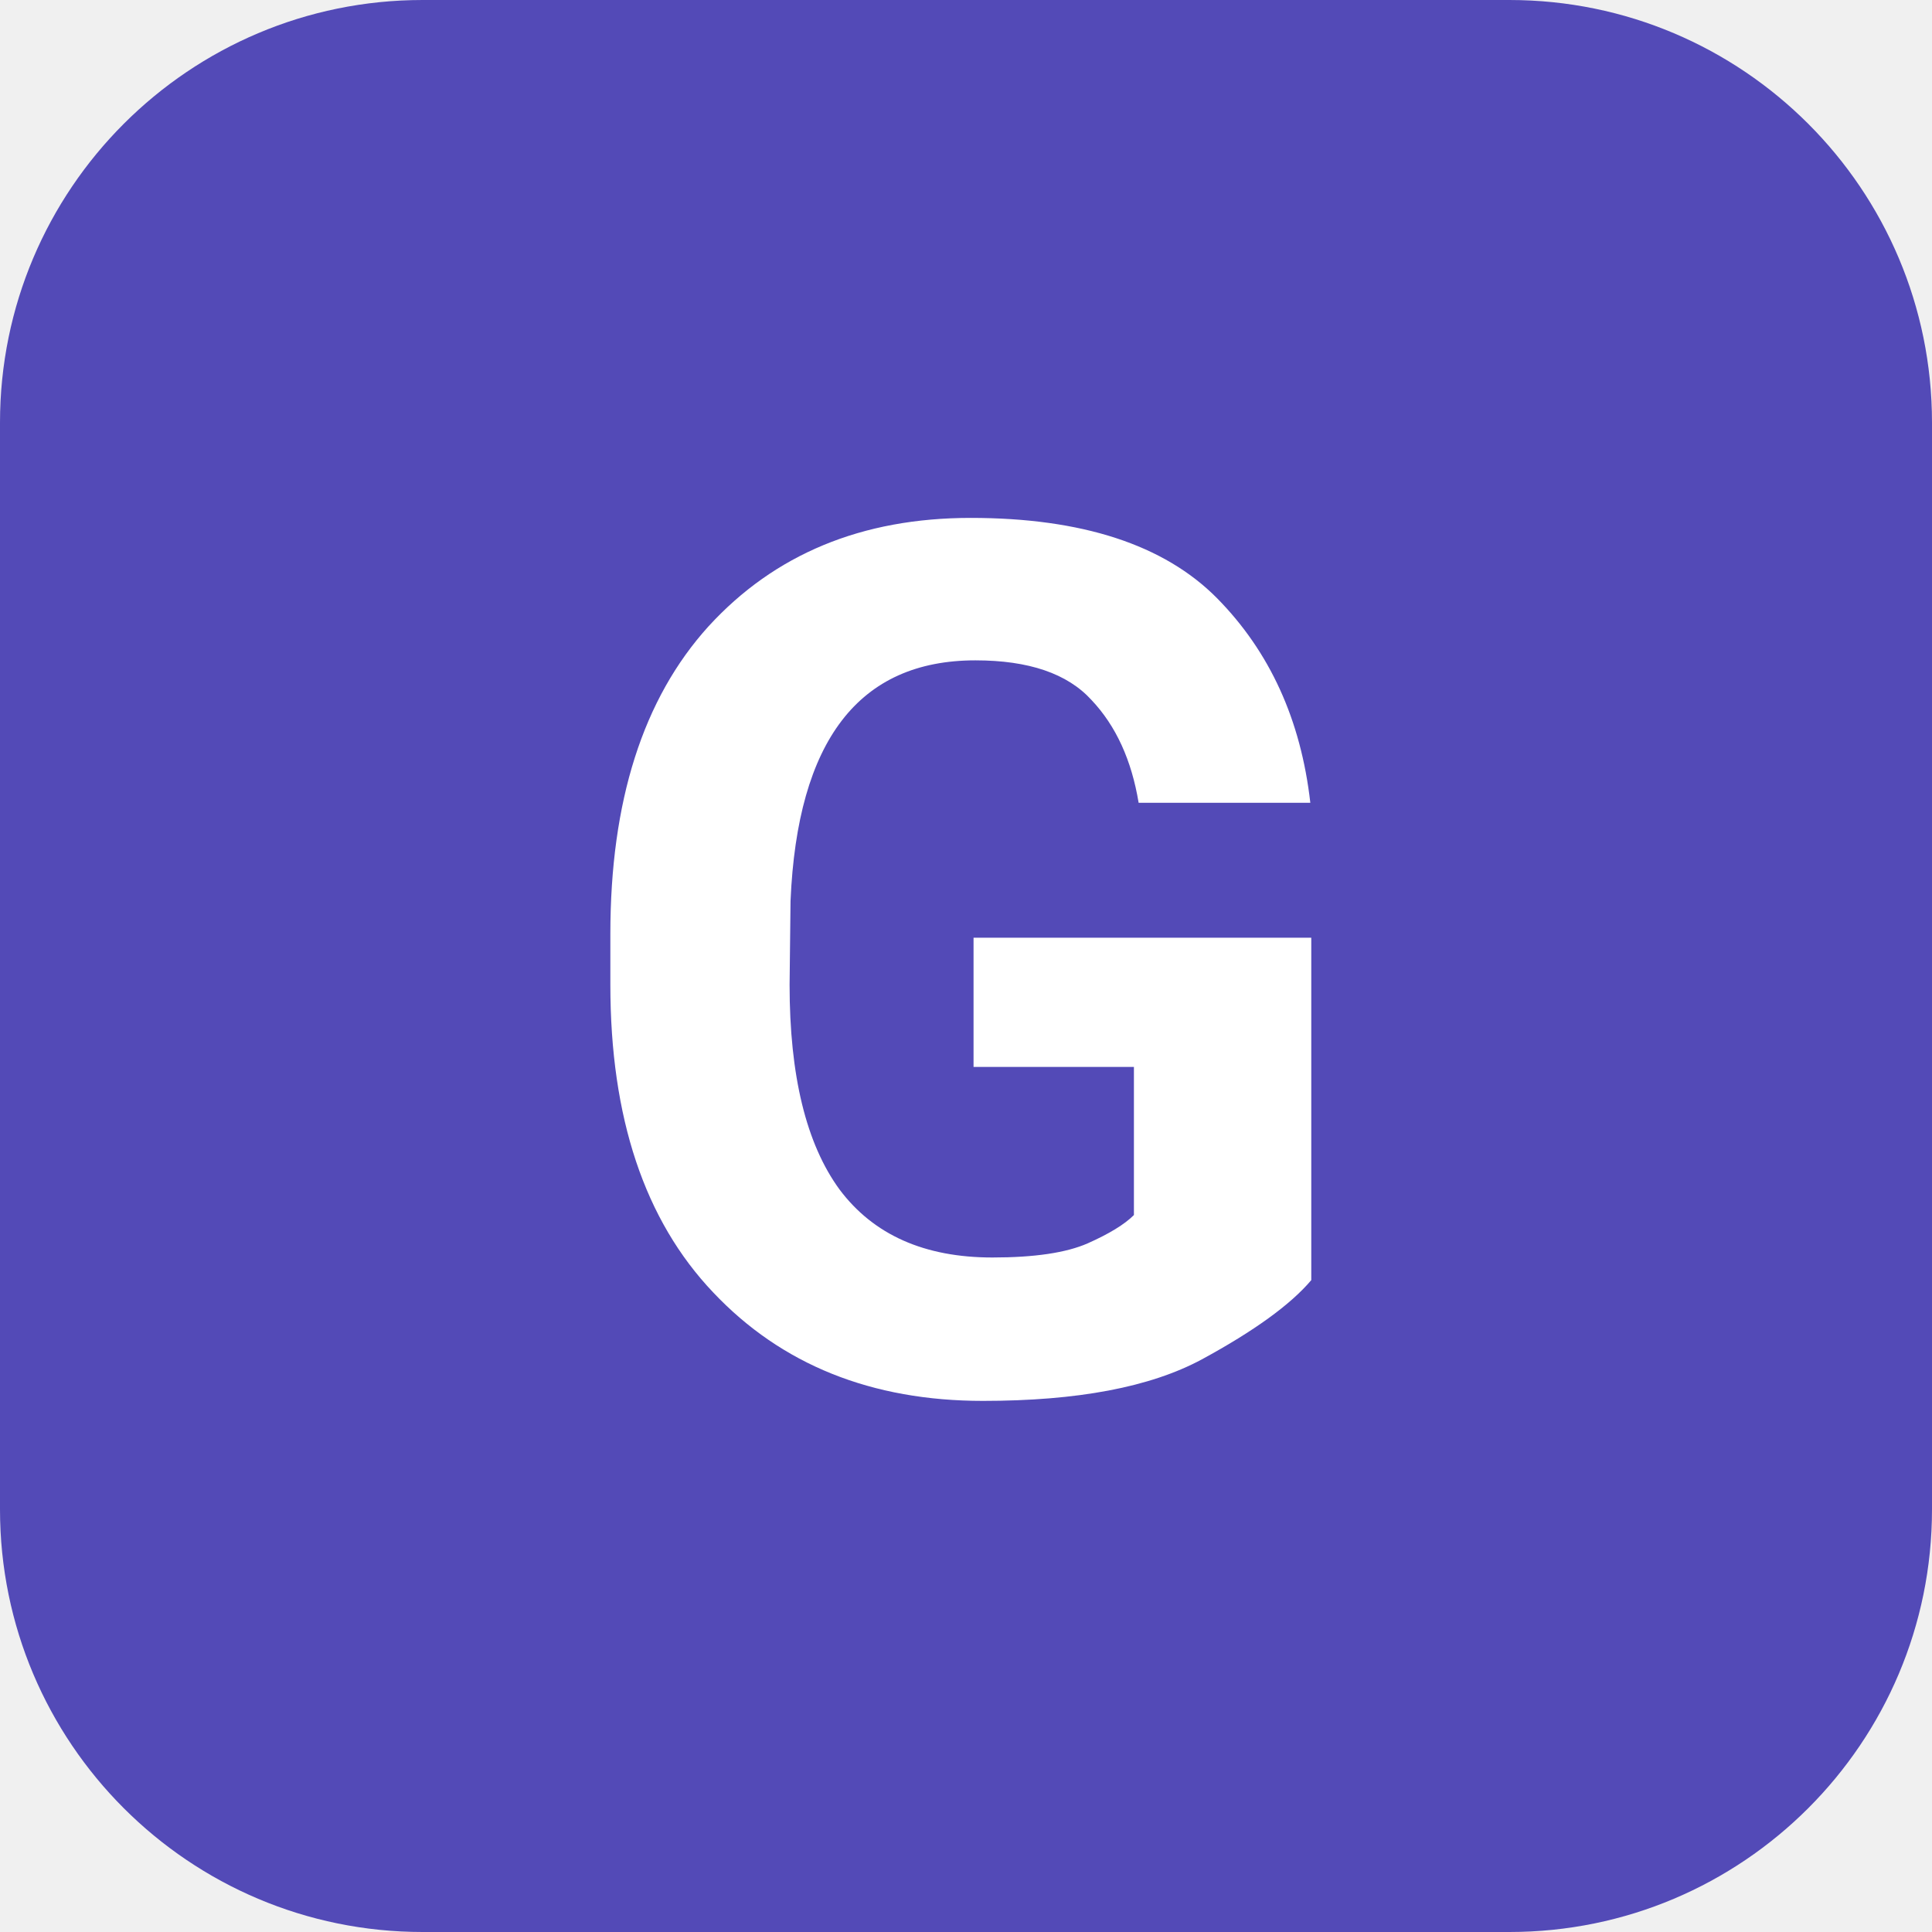
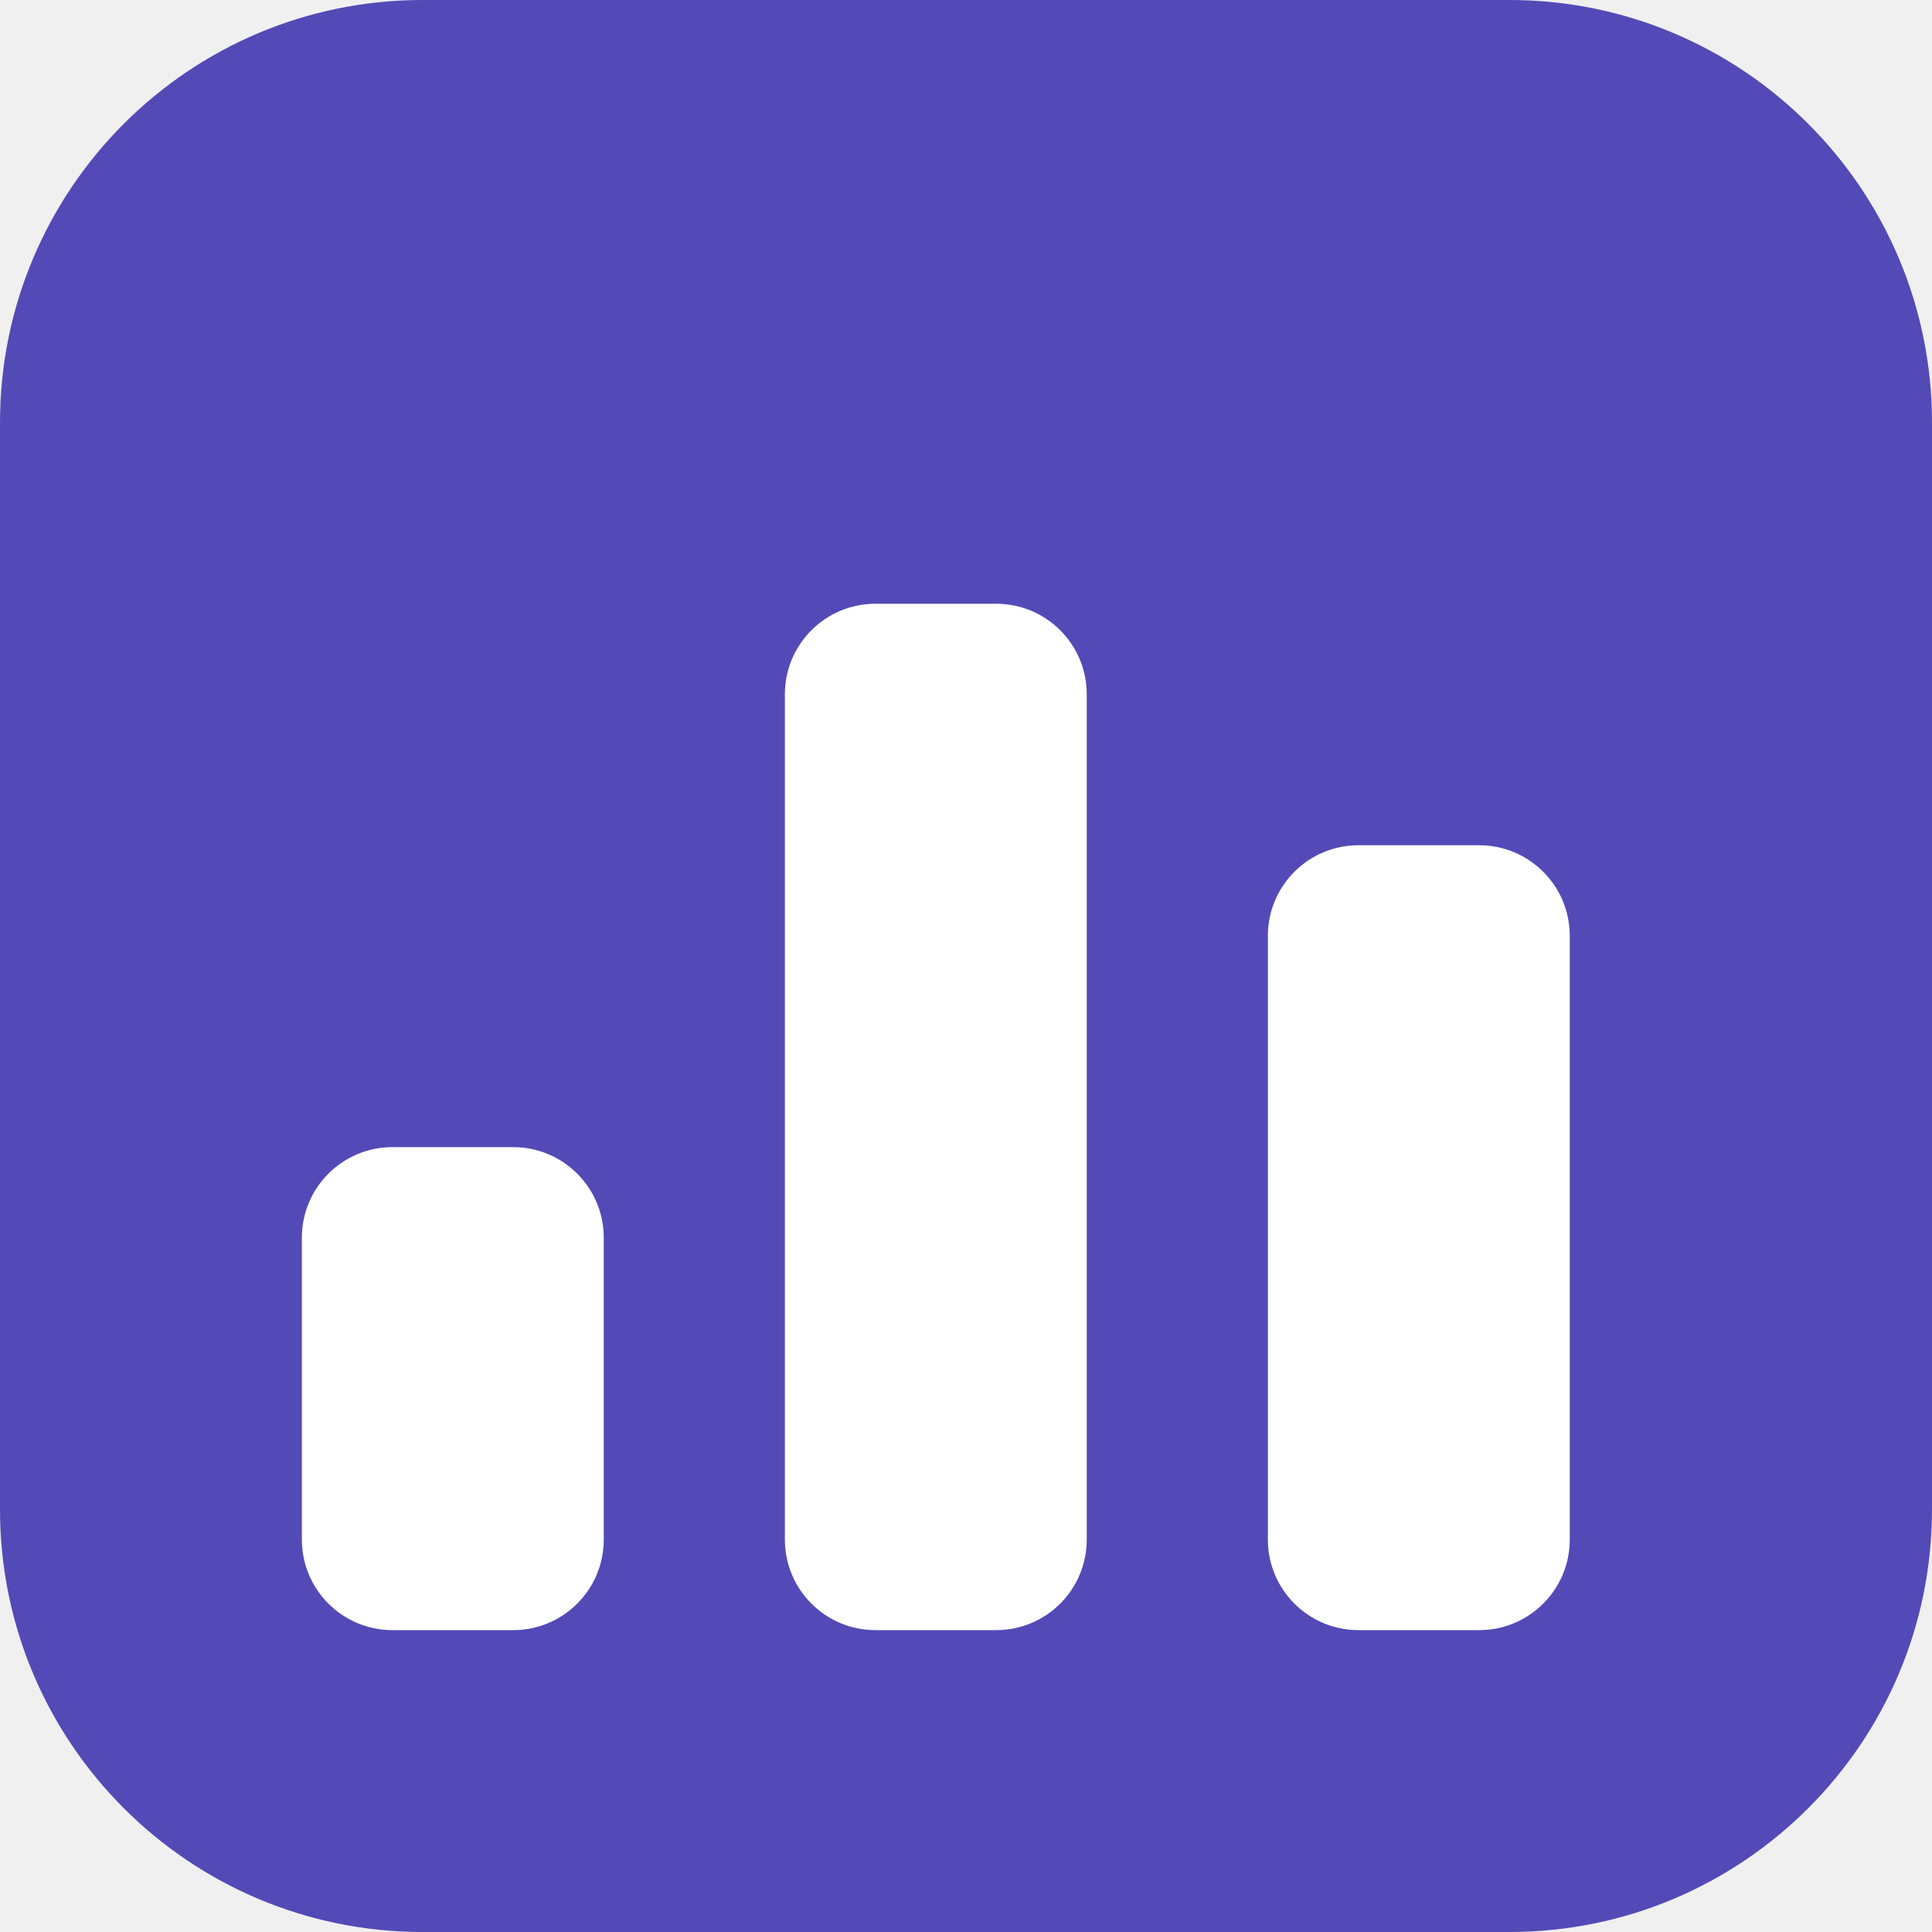
<svg xmlns="http://www.w3.org/2000/svg" width="32" height="32" viewBox="0 0 32 32" fill="none">
  <rect width="32" height="32" rx="7" fill="#534AB7" />
-   <text x="16" y="23" text-anchor="middle" font-family="Roboto, -apple-system, sans-serif" font-size="20" font-weight="700" fill="white">G</text>
+   <rect x="5" y="19" width="5" height="8" rx="1.5" fill="white" />
+   <rect x="13" y="10" width="5" height="17" rx="1.5" fill="white" />
+   <rect x="21" y="14" width="5" height="13" rx="1.5" fill="white" />
</svg>
